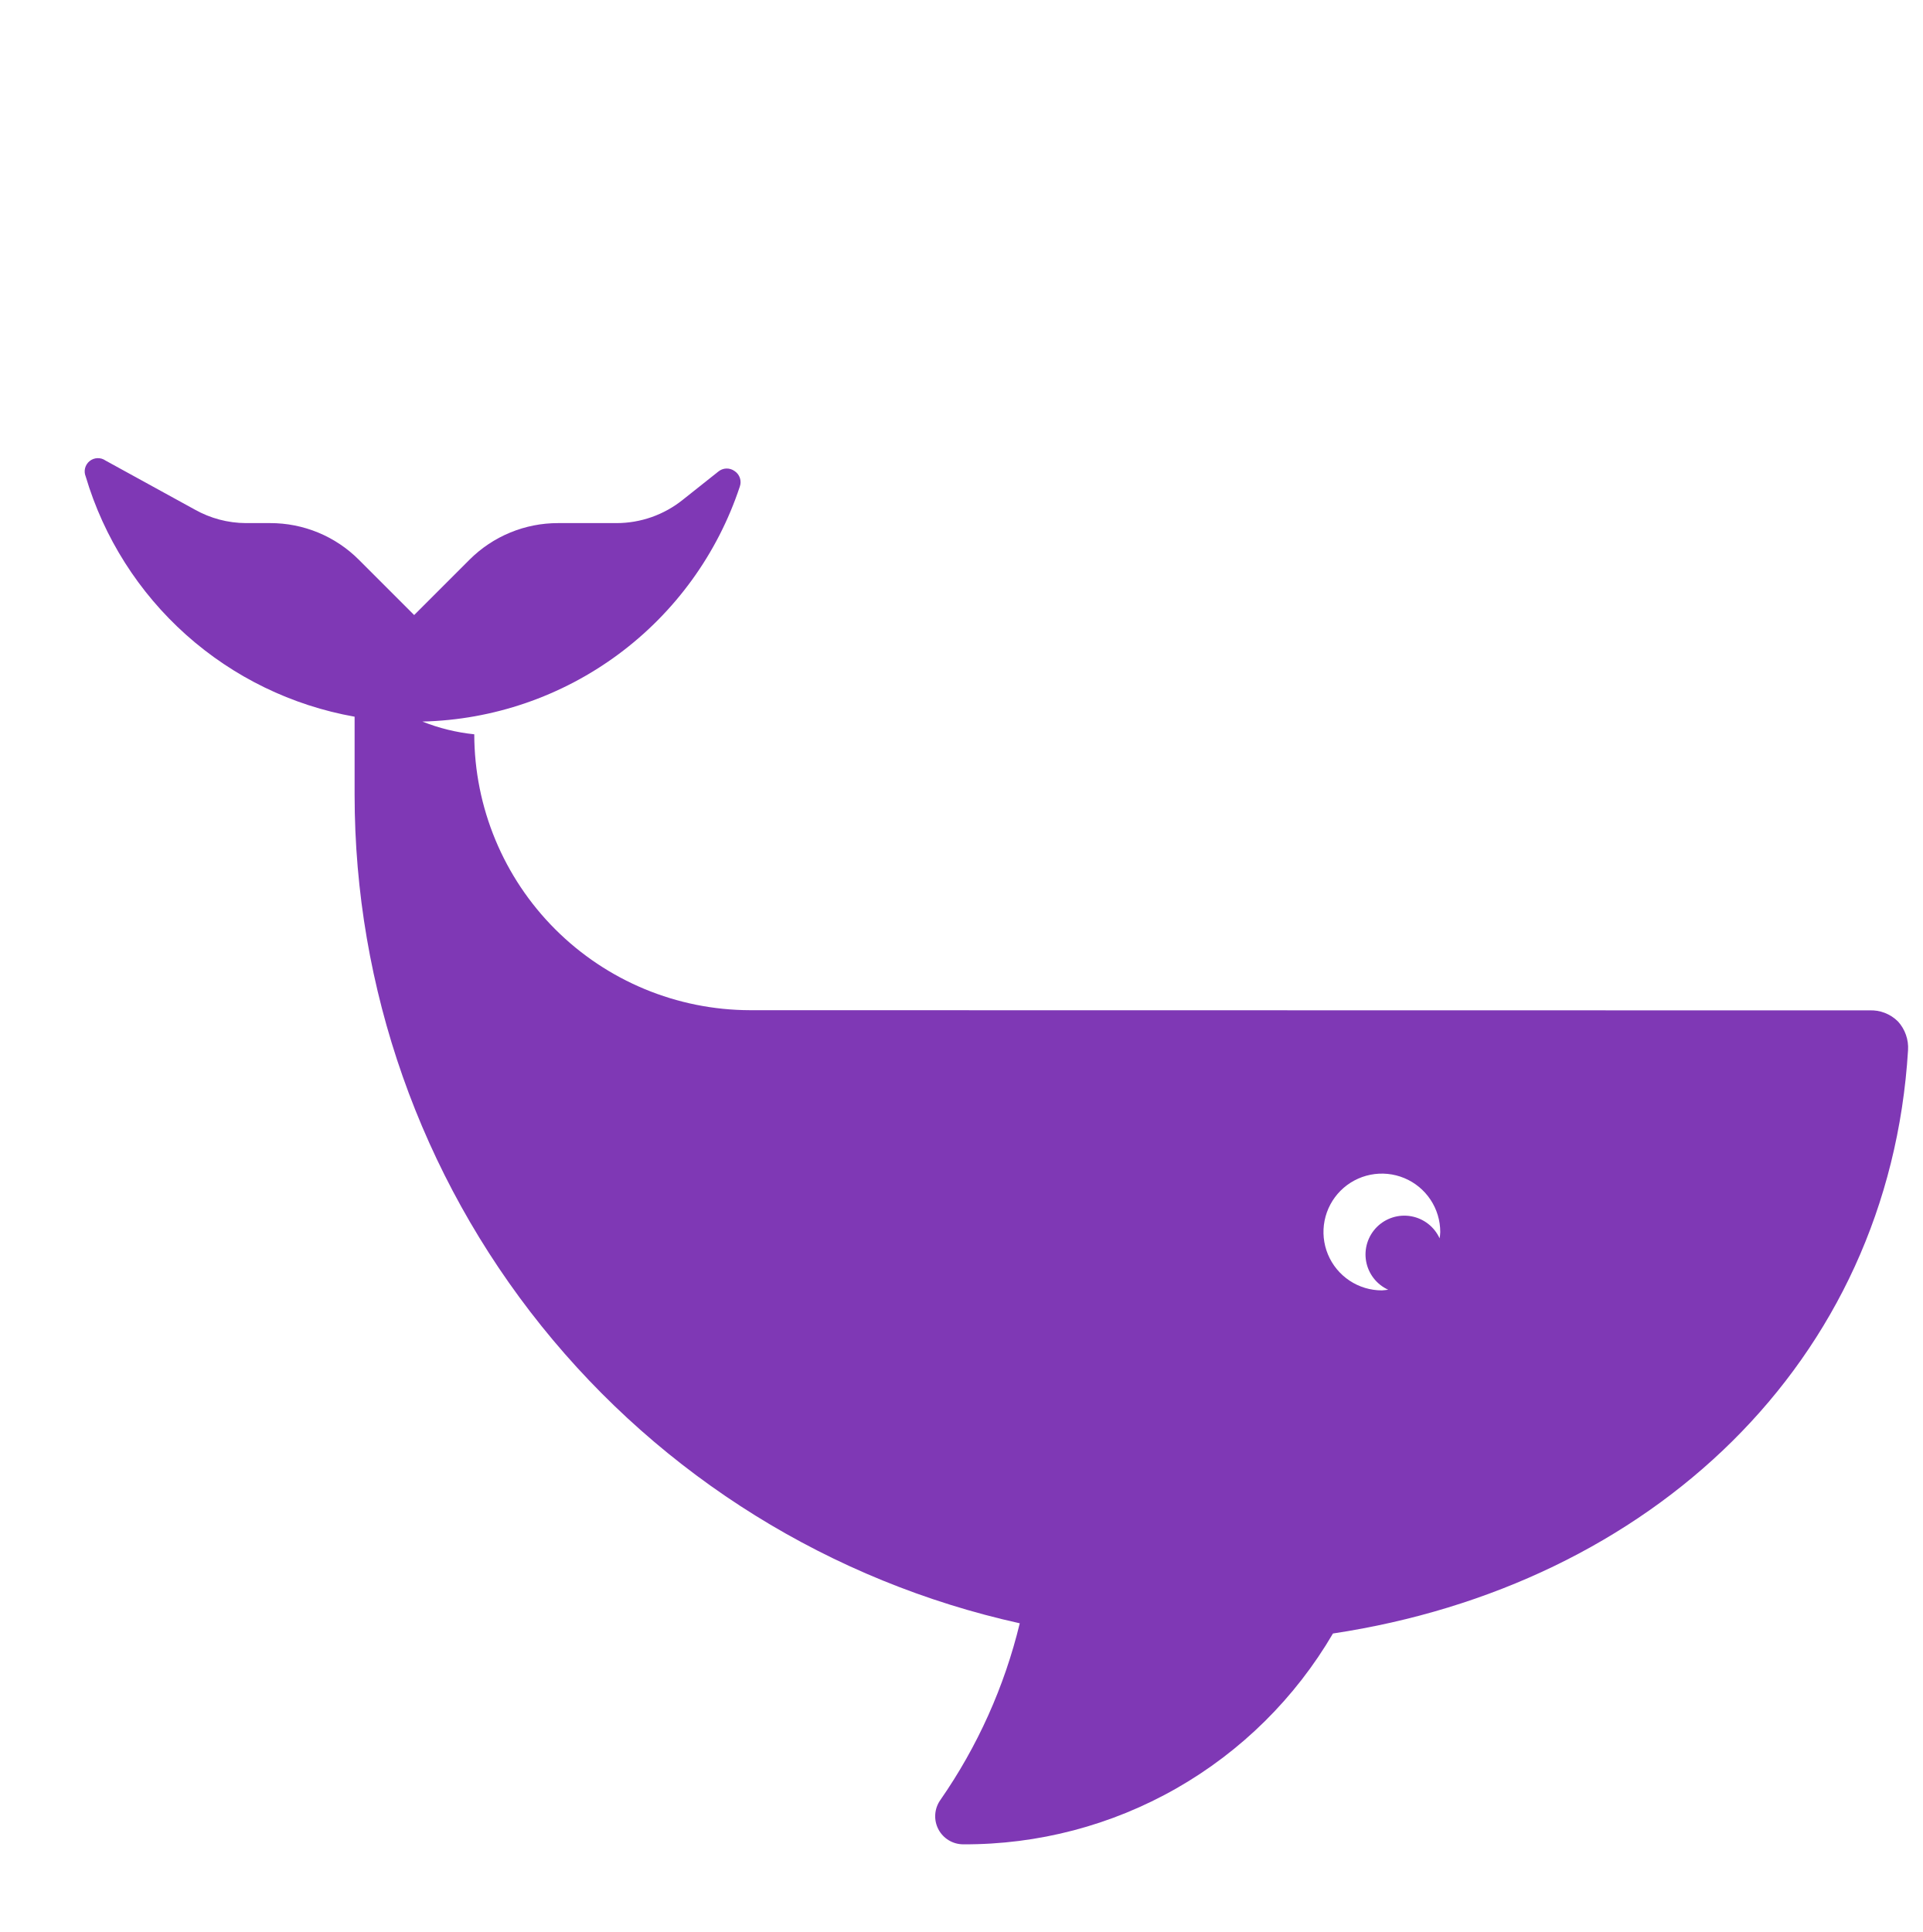
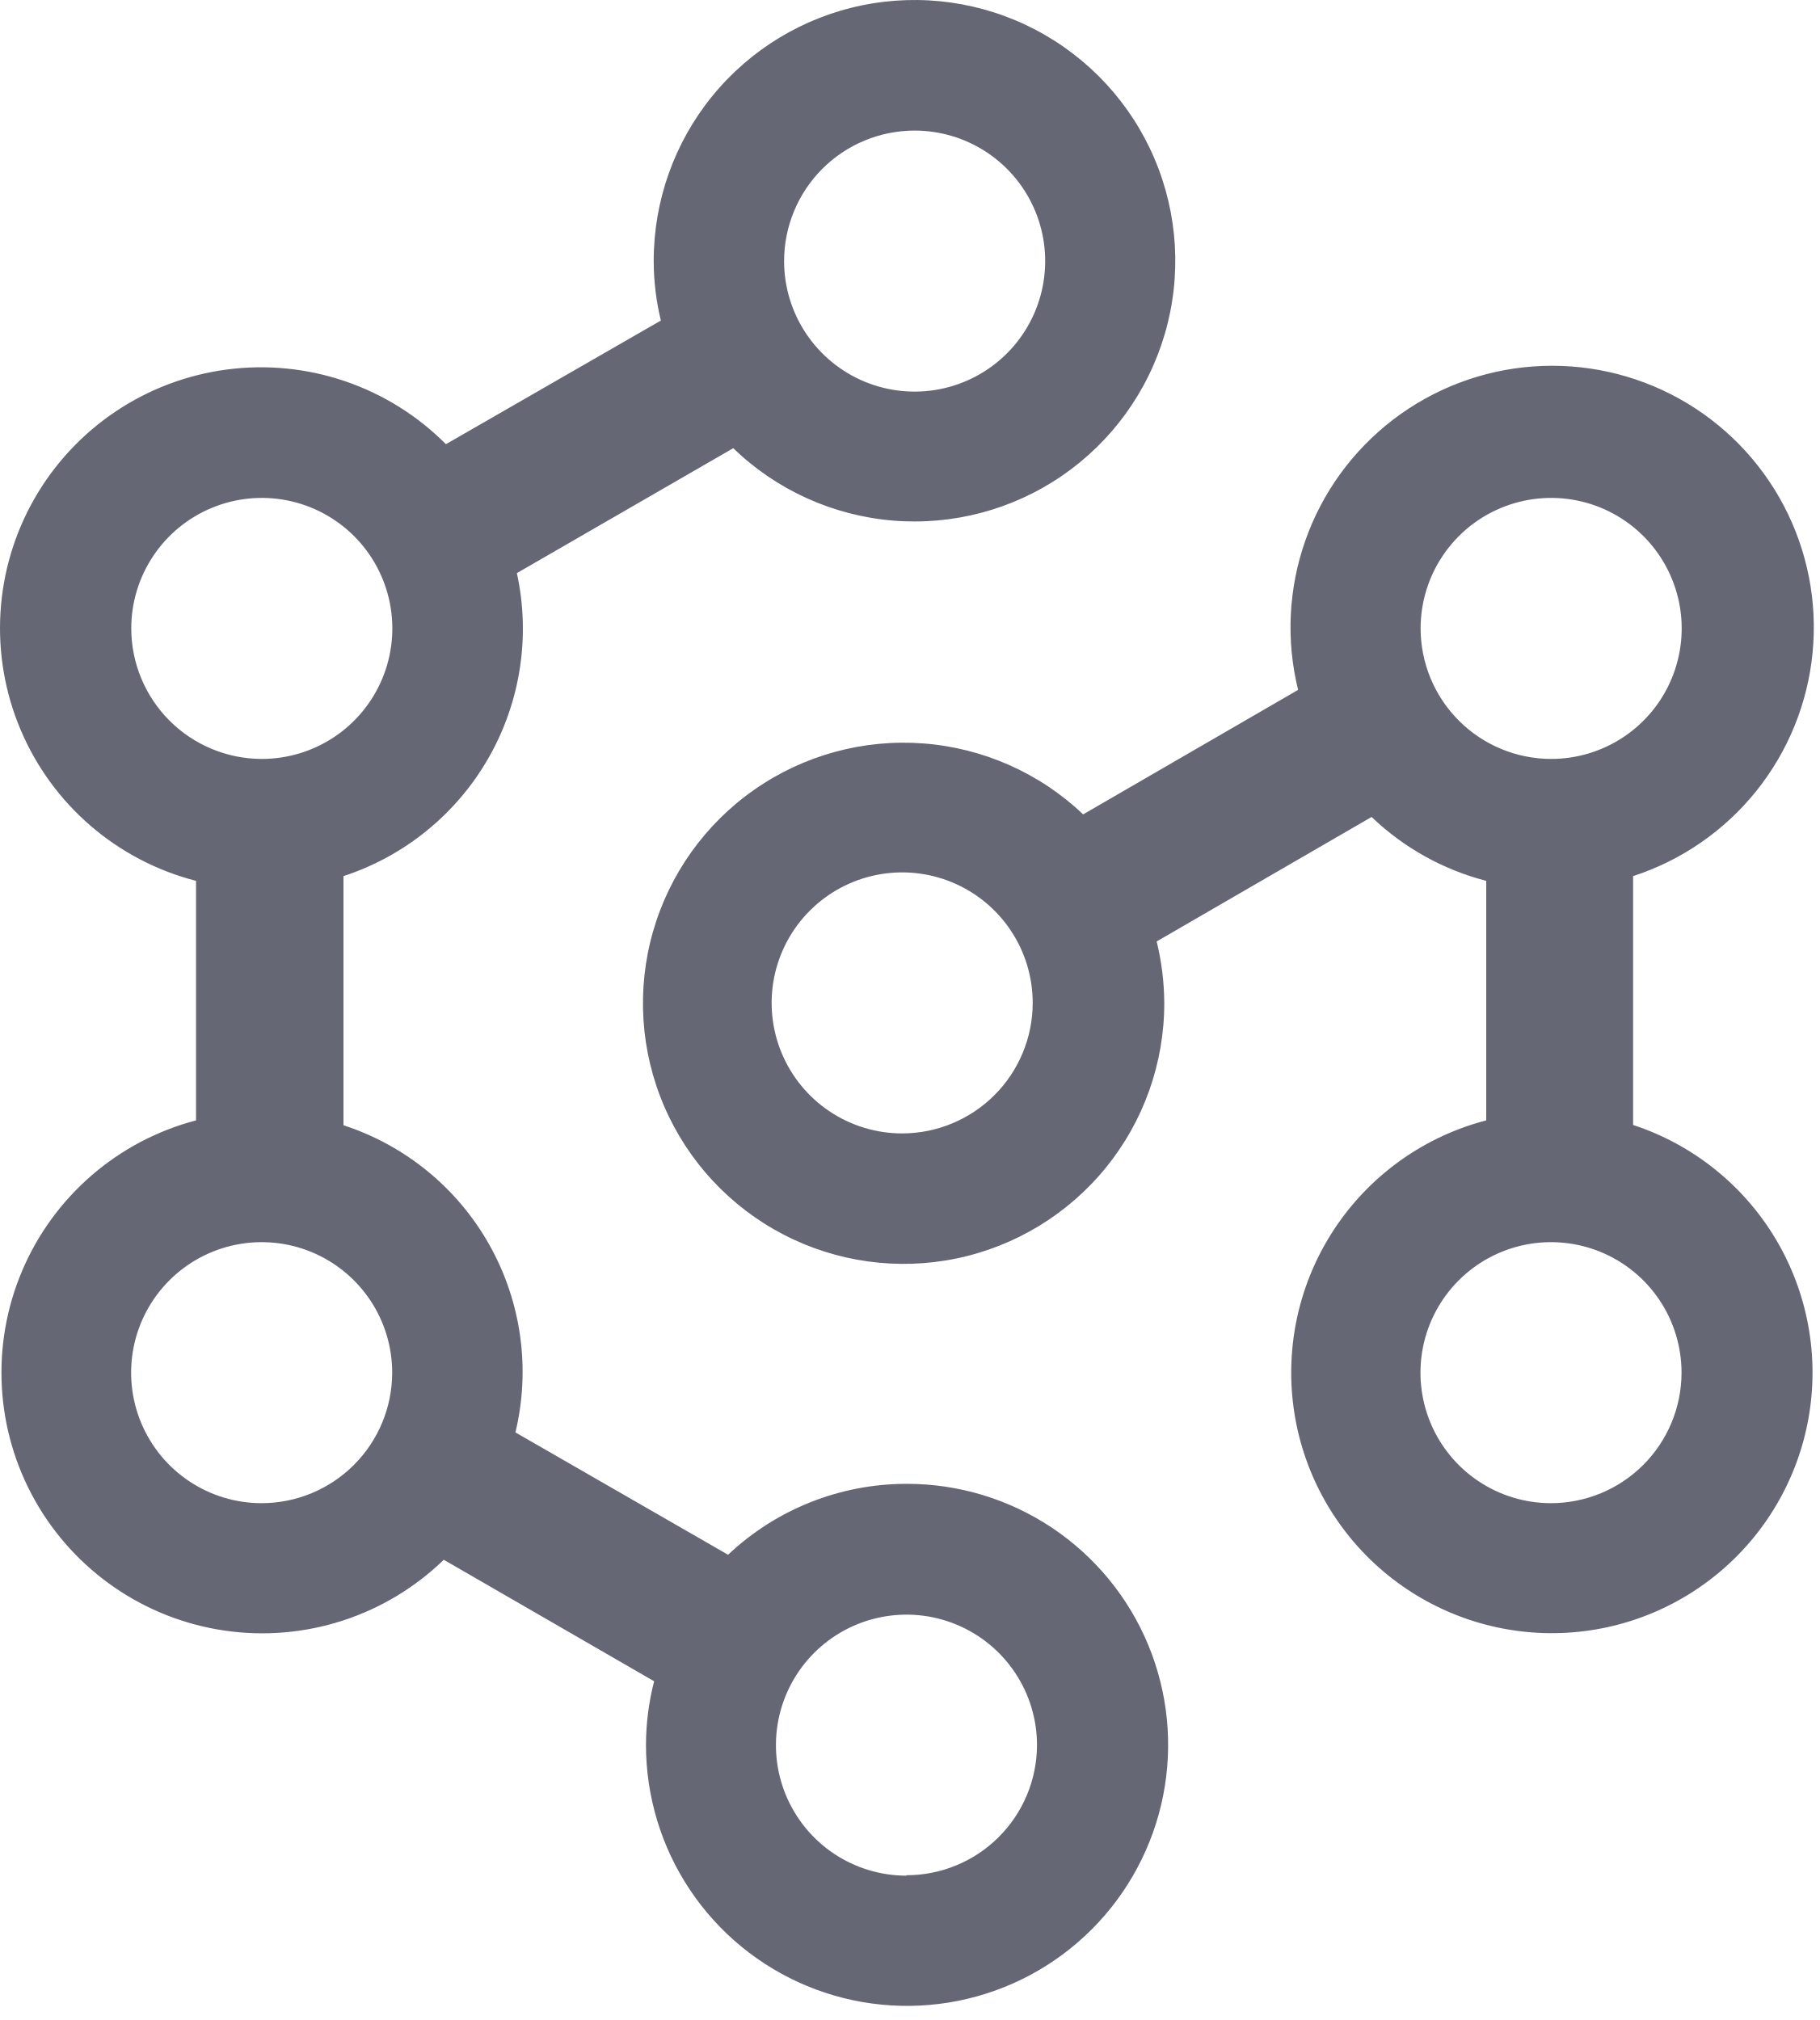
- <svg xmlns="http://www.w3.org/2000/svg" width="192" height="193" viewBox="0 0 192 193" fill="none">
-   <path d="M186.707 100.933L74.932 100.915C67.626 100.903 60.622 97.996 55.456 92.83C50.289 87.664 47.382 80.66 47.371 73.354C45.594 73.171 43.85 72.743 42.19 72.082C49.25 71.914 56.085 69.569 61.76 65.367C67.435 61.165 71.673 55.312 73.894 48.608C73.993 48.328 73.996 48.023 73.901 47.741C73.806 47.46 73.619 47.218 73.37 47.056C73.131 46.883 72.841 46.794 72.546 46.804C72.252 46.814 71.969 46.923 71.743 47.112L68.198 49.927C66.318 51.436 63.978 52.258 61.568 52.256H55.751C54.106 52.252 52.477 52.573 50.958 53.201C49.438 53.828 48.057 54.75 46.894 55.913L41.367 61.44L35.849 55.922C34.686 54.756 33.304 53.832 31.783 53.203C30.261 52.574 28.63 52.252 26.984 52.256H24.552C22.769 52.246 21.019 51.782 19.465 50.909L10.543 46.009C10.308 45.843 10.027 45.759 9.74 45.768C9.453 45.777 9.177 45.879 8.954 46.058C8.73 46.237 8.57 46.485 8.499 46.763C8.428 47.04 8.45 47.334 8.56 47.599C10.368 53.697 13.839 59.172 18.582 63.41C23.326 67.649 29.156 70.483 35.419 71.596V79.414C35.422 98.709 42.007 117.425 54.087 132.47C66.167 147.516 83.018 157.989 101.856 162.161C100.326 168.491 97.634 174.481 93.916 179.827C93.621 180.248 93.448 180.741 93.414 181.253C93.38 181.766 93.488 182.278 93.725 182.733C93.963 183.189 94.32 183.57 94.76 183.836C95.199 184.102 95.703 184.242 96.217 184.241C103.678 184.277 111.017 182.351 117.497 178.654C123.978 174.957 129.372 169.621 133.139 163.181C164.833 158.402 188.671 136.153 190.579 104.917C190.614 104.396 190.543 103.873 190.371 103.38C190.199 102.887 189.93 102.433 189.579 102.046C189.204 101.67 188.755 101.377 188.261 101.185C187.766 100.994 187.237 100.908 186.707 100.933V100.933ZM143.856 123.079C143.848 123.289 143.826 123.498 143.791 123.706C143.531 123.136 143.137 122.639 142.643 122.255C142.149 121.871 141.57 121.612 140.954 121.501C140.338 121.39 139.705 121.429 139.108 121.616C138.511 121.803 137.968 122.132 137.525 122.574C137.083 123.017 136.754 123.56 136.567 124.157C136.38 124.754 136.341 125.387 136.452 126.003C136.563 126.619 136.822 127.198 137.206 127.692C137.589 128.186 138.087 128.58 138.656 128.84C138.451 128.859 138.245 128.896 138.03 128.905C136.876 128.907 135.747 128.565 134.787 127.925C133.827 127.284 133.079 126.374 132.636 125.308C132.194 124.242 132.078 123.068 132.303 121.936C132.528 120.804 133.083 119.765 133.899 118.948C134.715 118.132 135.755 117.577 136.887 117.352C138.019 117.127 139.193 117.243 140.259 117.685C141.325 118.127 142.235 118.876 142.876 119.836C143.516 120.796 143.858 121.925 143.856 123.079Z" fill="#7F38B5" />
+ <svg xmlns="http://www.w3.org/2000/svg" width="127" height="141" viewBox="0 0 127 141" fill="none">
+   <path d="M63.251 103.575C58.624 103.577 54.174 105.348 50.81 108.525L35.97 99.985C37.034 95.557 36.39 90.891 34.166 86.917C31.941 82.943 28.301 79.954 23.97 78.545V61.155C28.249 59.755 31.855 56.816 34.091 52.909C36.327 49.001 37.032 44.403 36.071 40.005L51.17 31.285C54.189 34.203 58.124 35.988 62.308 36.337C66.492 36.686 70.668 35.578 74.128 33.2C77.588 30.822 80.12 27.321 81.294 23.29C82.468 19.259 82.213 14.946 80.571 11.082C78.929 7.218 76.001 4.04 72.284 2.088C68.567 0.135 64.29 -0.472 60.176 0.369C56.062 1.209 52.366 3.446 49.713 6.701C47.061 9.955 45.615 14.027 45.62 18.225C45.623 19.623 45.791 21.016 46.12 22.375L31.12 31.005C29.143 29.018 26.734 27.514 24.081 26.61C21.427 25.706 18.601 25.427 15.822 25.795C13.043 26.162 10.386 27.166 8.059 28.729C5.732 30.292 3.797 32.371 2.405 34.804C1.012 37.237 0.201 39.959 0.033 42.757C-0.135 45.555 0.345 48.354 1.437 50.936C2.528 53.518 4.2 55.814 6.324 57.643C8.448 59.473 10.965 60.788 13.68 61.485V78.205C10.988 78.912 8.493 80.227 6.389 82.049C4.284 83.871 2.626 86.151 1.54 88.715C0.455 91.278 -0.027 94.057 0.13 96.836C0.287 99.615 1.08 102.322 2.447 104.746C3.814 107.171 5.719 109.25 8.016 110.824C10.312 112.397 12.939 113.422 15.694 113.821C18.449 114.22 21.259 113.981 23.907 113.124C26.556 112.266 28.972 110.813 30.97 108.875L45.65 117.355C45.276 118.806 45.085 120.297 45.081 121.795C45.081 125.399 46.149 128.922 48.152 131.919C50.154 134.915 53 137.25 56.33 138.629C59.66 140.008 63.324 140.368 66.859 139.664C70.393 138.96 73.64 137.224 76.188 134.675C78.735 132.126 80.47 128.878 81.172 125.343C81.874 121.808 81.511 118.145 80.131 114.816C78.75 111.487 76.413 108.642 73.416 106.641C70.418 104.64 66.894 103.573 63.291 103.575H63.251ZM63.831 9.115C65.632 9.115 67.393 9.649 68.892 10.65C70.39 11.651 71.558 13.074 72.247 14.739C72.937 16.404 73.117 18.235 72.765 20.002C72.414 21.77 71.546 23.393 70.272 24.667C68.998 25.941 67.375 26.808 65.608 27.16C63.84 27.512 62.009 27.331 60.344 26.642C58.68 25.952 57.257 24.784 56.256 23.286C55.255 21.788 54.72 20.027 54.72 18.225C54.72 15.809 55.68 13.492 57.389 11.783C59.097 10.075 61.414 9.115 63.831 9.115V9.115ZM9.16 43.865C9.16 42.063 9.695 40.301 10.697 38.803C11.698 37.304 13.121 36.137 14.787 35.448C16.452 34.758 18.284 34.578 20.052 34.931C21.819 35.283 23.442 36.152 24.716 37.427C25.989 38.702 26.856 40.326 27.206 42.094C27.557 43.862 27.375 45.694 26.684 47.358C25.993 49.023 24.824 50.445 23.324 51.445C21.825 52.444 20.063 52.977 18.261 52.975C15.847 52.97 13.534 52.008 11.828 50.3C10.122 48.593 9.163 46.279 9.16 43.865V43.865ZM18.261 104.925C16.459 104.925 14.697 104.391 13.199 103.39C11.701 102.389 10.534 100.966 9.844 99.301C9.154 97.637 8.974 95.805 9.325 94.038C9.677 92.271 10.544 90.647 11.819 89.373C13.093 88.099 14.716 87.232 16.483 86.88C18.25 86.529 20.082 86.709 21.747 87.398C23.411 88.088 24.834 89.256 25.835 90.754C26.836 92.252 27.37 94.013 27.37 95.815C27.368 98.23 26.407 100.546 24.699 102.254C22.991 103.962 20.676 104.922 18.261 104.925V104.925ZM63.261 130.925C61.458 130.925 59.697 130.391 58.198 129.389C56.7 128.388 55.532 126.964 54.843 125.299C54.154 123.634 53.974 121.802 54.326 120.034C54.678 118.267 55.547 116.643 56.822 115.37C58.097 114.096 59.721 113.229 61.489 112.879C63.257 112.528 65.089 112.71 66.754 113.401C68.418 114.092 69.84 115.262 70.84 116.761C71.84 118.261 72.372 120.023 72.37 121.825C72.36 124.236 71.394 126.544 69.684 128.245C67.975 129.945 65.661 130.898 63.251 130.895L63.261 130.925ZM113.97 78.525V61.155C117.351 60.055 120.336 57.993 122.562 55.221C124.787 52.449 126.154 49.088 126.496 45.55C126.839 42.011 126.141 38.45 124.489 35.303C122.836 32.156 120.301 29.559 117.195 27.832C114.088 26.105 110.545 25.322 107 25.579C103.454 25.836 100.061 27.122 97.237 29.28C94.412 31.438 92.278 34.373 91.098 37.726C89.917 41.079 89.741 44.703 90.591 48.155L75.591 56.845C72.553 53.959 68.613 52.21 64.436 51.893C60.258 51.577 56.099 52.712 52.662 55.107C49.224 57.502 46.719 61.01 45.569 65.039C44.419 69.067 44.695 73.369 46.35 77.218C48.006 81.067 50.939 84.226 54.654 86.162C58.369 88.098 62.639 88.693 66.742 87.845C70.845 86.997 74.529 84.758 77.173 81.508C79.816 78.258 81.257 74.195 81.251 70.005C81.243 68.559 81.065 67.119 80.72 65.715L95.72 57.025C97.961 59.173 100.715 60.709 103.72 61.485V78.205C99.486 79.307 95.79 81.898 93.311 85.504C90.833 89.109 89.737 93.488 90.224 97.836C90.712 102.184 92.75 106.211 95.966 109.178C99.182 112.145 103.36 113.854 107.733 113.99C112.107 114.127 116.383 112.682 119.777 109.921C123.172 107.161 125.458 103.269 126.216 98.96C126.974 94.65 126.153 90.212 123.904 86.459C121.655 82.706 118.128 79.889 113.97 78.525V78.525ZM62.97 79.115C61.168 79.117 59.406 78.584 57.907 77.585C56.407 76.585 55.238 75.163 54.547 73.498C53.856 71.834 53.674 70.002 54.024 68.234C54.374 66.466 55.242 64.842 56.515 63.567C57.789 62.292 59.412 61.423 61.179 61.071C62.947 60.718 64.779 60.898 66.444 61.587C68.109 62.277 69.533 63.444 70.534 64.943C71.536 66.441 72.07 68.203 72.07 70.005C72.068 72.419 71.109 74.733 69.403 76.44C67.697 78.148 65.384 79.11 62.97 79.115ZM99.14 43.865C99.14 42.063 99.675 40.301 100.676 38.803C101.678 37.304 103.101 36.137 104.767 35.448C106.432 34.758 108.264 34.578 110.031 34.931C111.799 35.283 113.422 36.152 114.696 37.427C115.969 38.702 116.836 40.326 117.187 42.094C117.537 43.862 117.355 45.694 116.664 47.358C115.973 49.023 114.804 50.445 113.304 51.445C111.805 52.444 110.043 52.977 108.24 52.975C105.827 52.97 103.514 52.008 101.808 50.3C100.102 48.593 99.143 46.279 99.14 43.865ZM108.24 104.925C106.439 104.925 104.677 104.391 103.179 103.39C101.681 102.389 100.513 100.966 99.824 99.301C99.134 97.637 98.954 95.805 99.305 94.038C99.657 92.271 100.525 90.647 101.799 89.373C103.073 88.099 104.696 87.232 106.463 86.88C108.23 86.529 110.062 86.709 111.727 87.398C113.391 88.088 114.814 89.256 115.815 90.754C116.816 92.252 117.35 94.013 117.35 95.815C117.348 98.23 116.387 100.546 114.679 102.254C112.971 103.962 110.656 104.922 108.24 104.925V104.925Z" fill="#656775" />
</svg>
